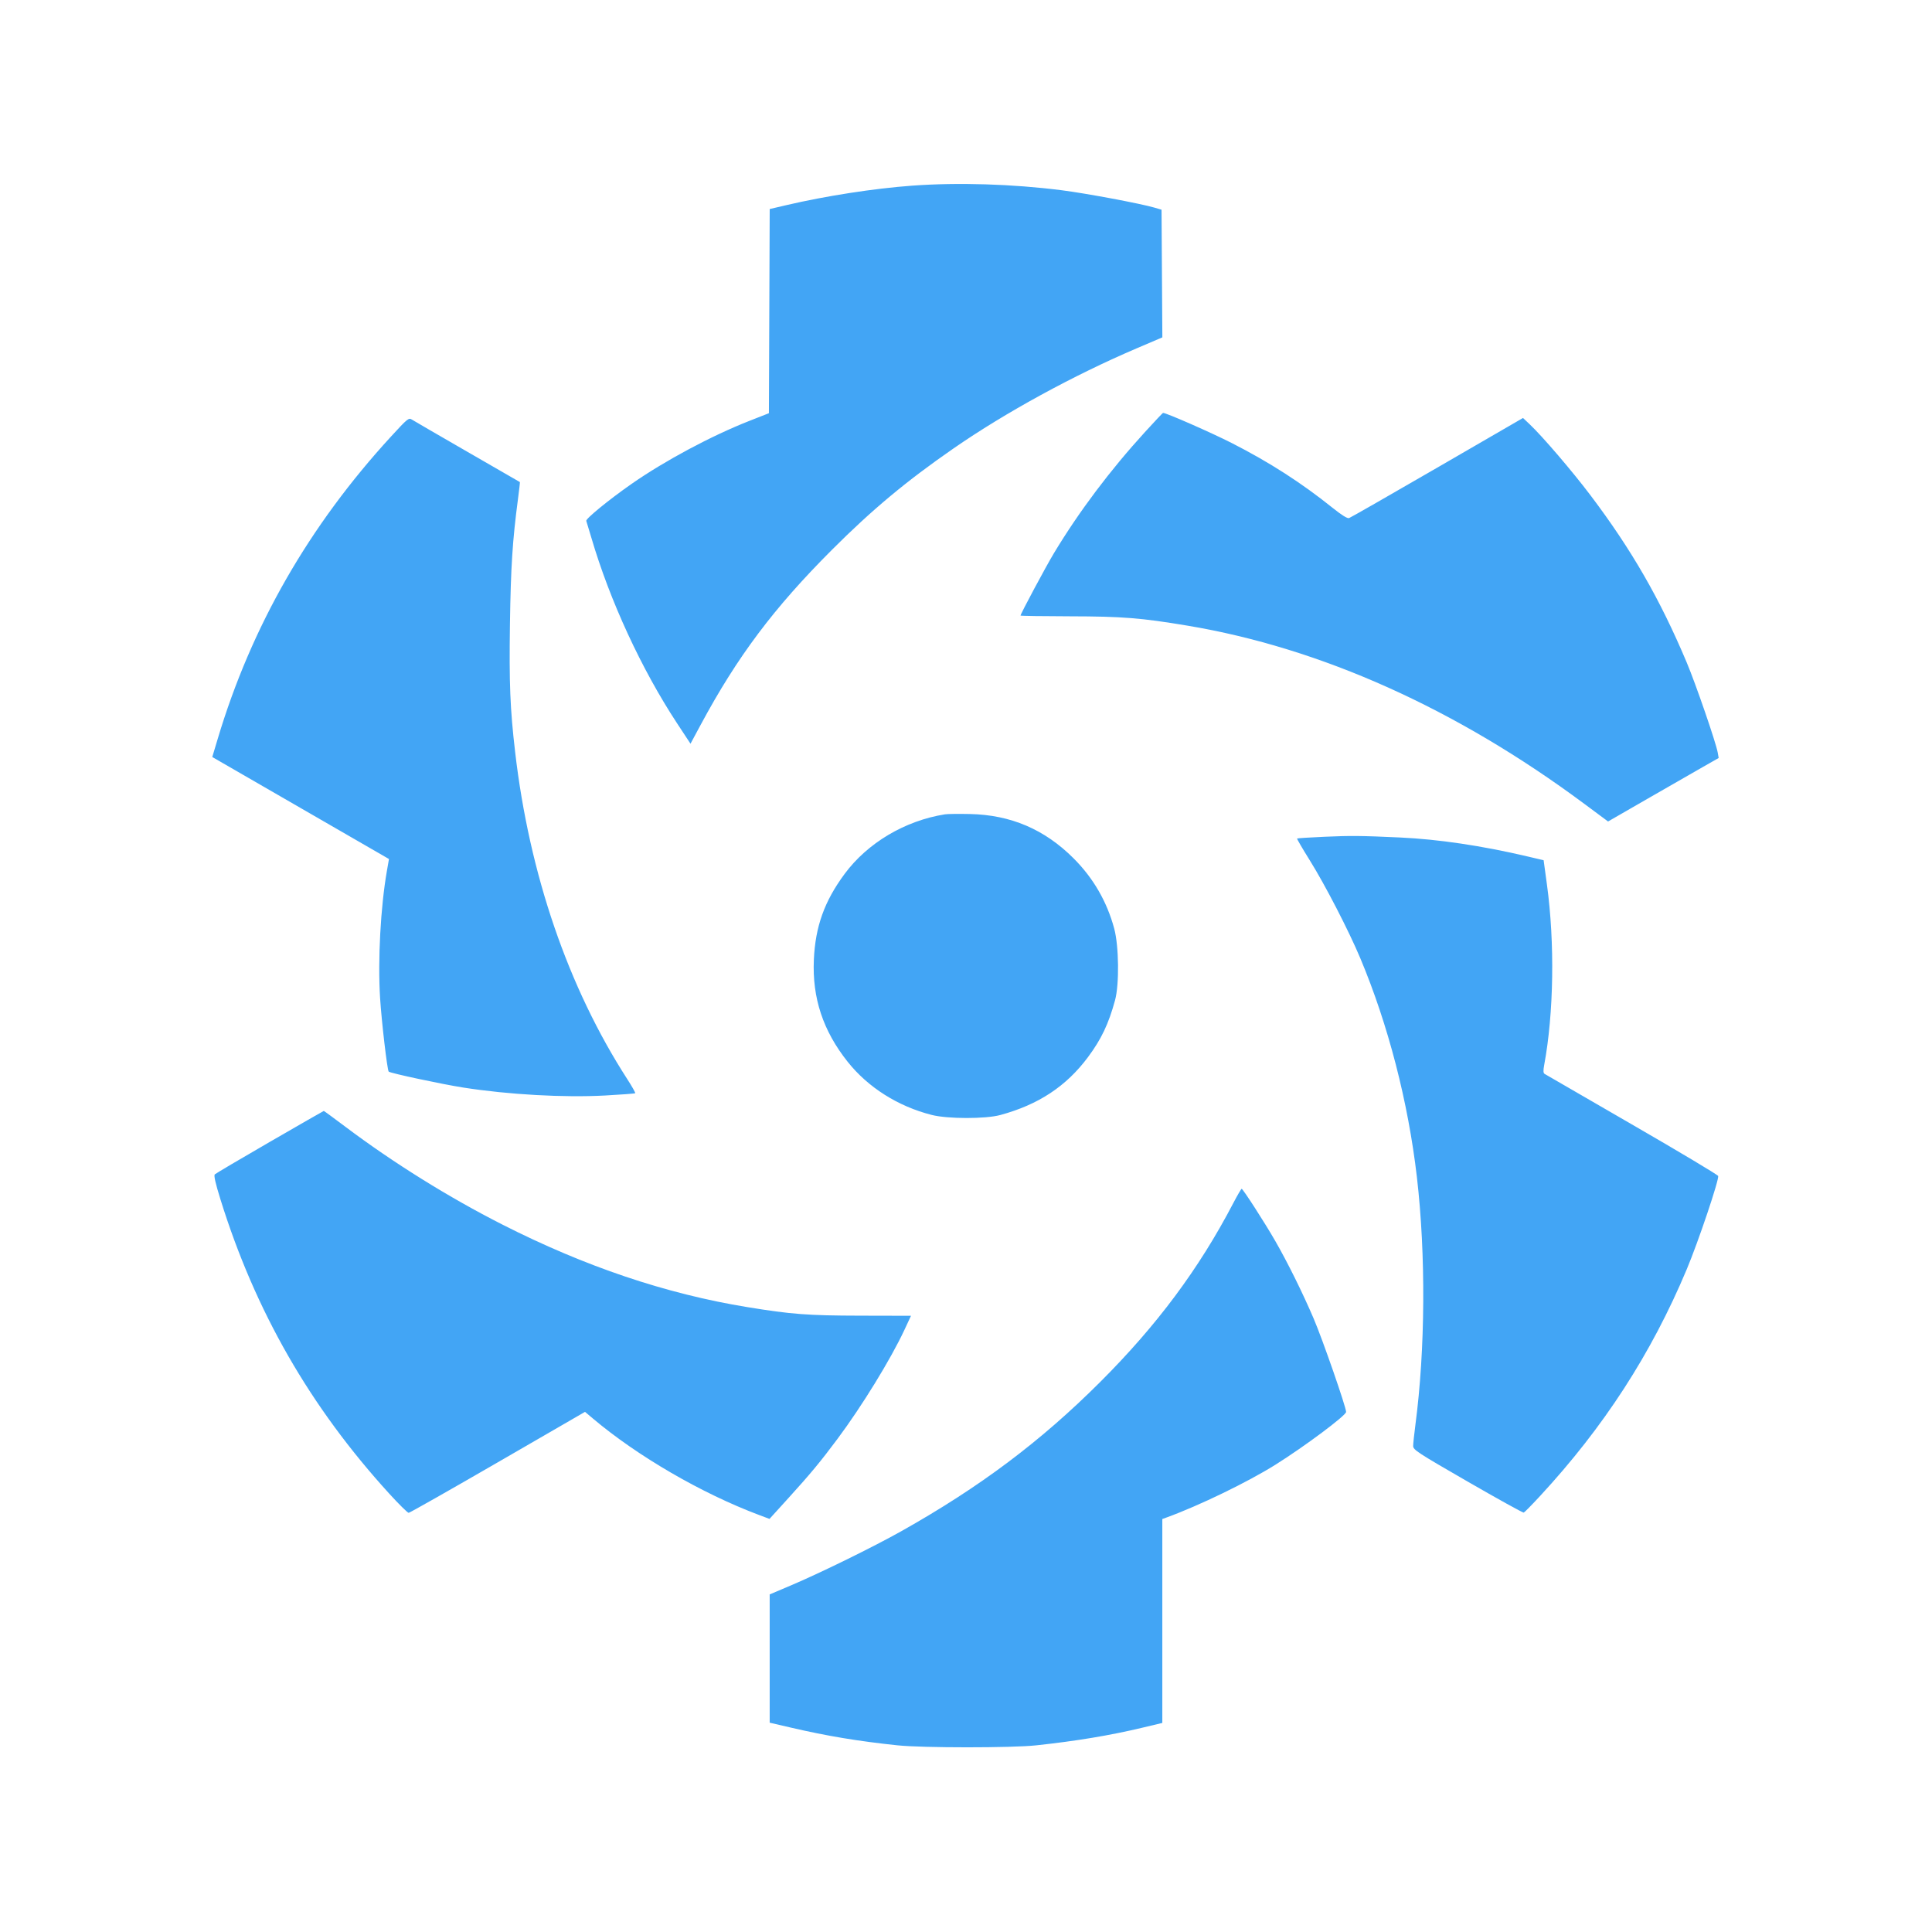
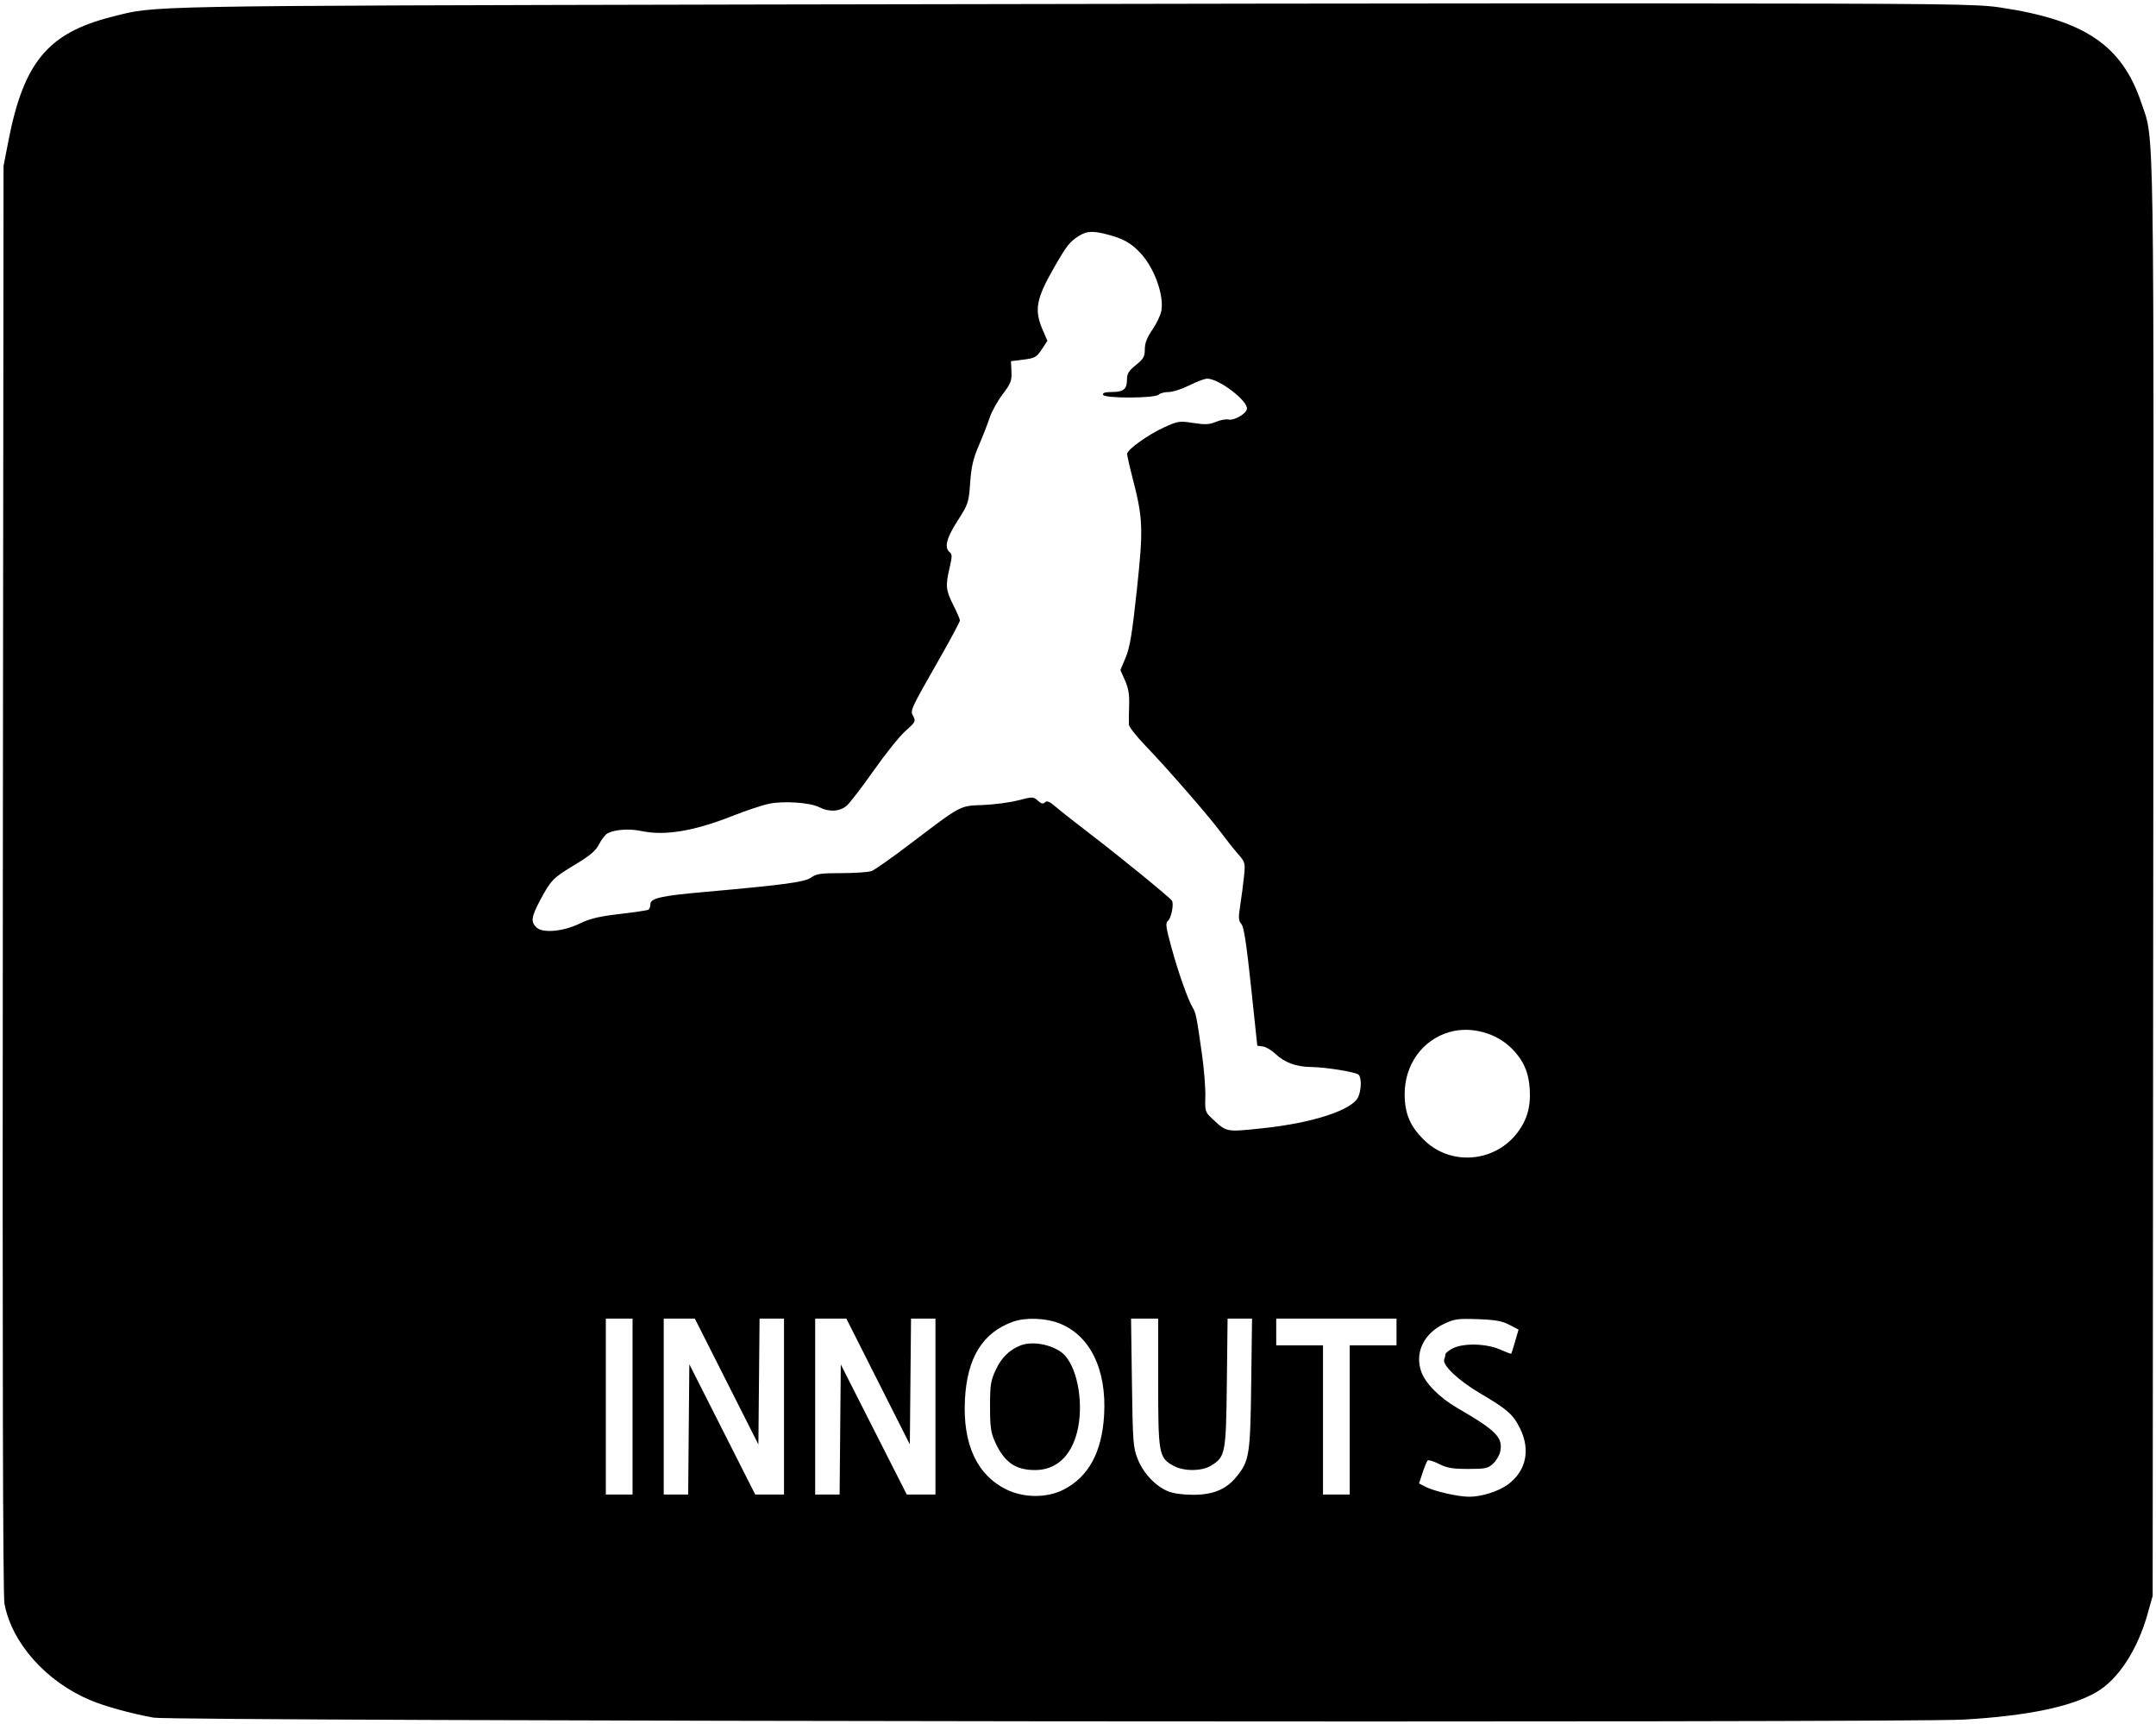
- <svg xmlns="http://www.w3.org/2000/svg" width="1240" height="1240">
-   <path d="M585.5 119.157c-24.392 1.775-55.454 6.582-80.743 12.495l-10.743 2.512-.257 65.522-.257 65.523-12.5 4.911c-24.453 9.608-54.301 25.574-75.692 40.488-14.402 10.041-29.52 22.393-29.025 23.713.243.648 1.692 5.443 3.22 10.655 11.868 40.48 32.267 84.639 55.173 119.442l8.503 12.917 6.683-12.417c23.502-43.672 46.807-74.722 84.066-112.002 25.738-25.754 47.825-44.173 78.072-65.109 33.386-23.108 77-46.934 117.761-64.332l16.261-6.94-.261-40.974-.261-40.973-4.5-1.319c-8.958-2.625-43.862-9.169-59.5-11.155-31.749-4.032-66.513-5.102-96-2.957M734.906 277.25c-22.472 24.627-42.334 51.05-58.443 77.75-5.099 8.45-21.464 39.014-21.462 40.083 0 .229 14.287.445 31.75.479 33.627.065 45.612 1.017 75.303 5.978 85.759 14.331 172.63 53.33 254.813 114.394l15.221 11.31 25.706-14.808c14.138-8.144 30.112-17.312 35.497-20.372l9.79-5.564-.61-3.5c-1.096-6.29-14.149-44.185-19.977-58-17.139-40.622-35.248-72.077-61.599-107-11.686-15.488-30.818-37.844-39.039-45.62l-4.356-4.119-55 31.858c-30.25 17.522-55.747 32.106-56.66 32.408-1.079.358-4.75-1.93-10.5-6.543-20.084-16.116-40.545-29.274-64.607-41.547C777.601 277.739 748.585 265 746.461 265c-.207 0-5.407 5.512-11.555 12.25m-483.911 2.889c-52.729 57.452-89.592 121.745-111.254 194.044l-3.501 11.683 56.707 32.735 56.706 32.734-1.326 7.583c-4.069 23.272-5.894 57.248-4.381 81.582.926 14.898 4.591 46.254 5.526 47.28.898.986 34.289 8.122 48.028 10.264 28.958 4.515 64.488 6.499 90.867 5.074 10.377-.56 19.07-1.222 19.319-1.471.248-.248-2.035-4.306-5.074-9.017-37.96-58.843-62.879-131.564-72.005-210.13-3.219-27.711-3.869-43.866-3.307-82.149.534-36.338 1.631-53.441 5.12-79.832.798-6.039 1.368-11.04 1.266-11.112-.102-.073-15.261-8.815-33.686-19.427-18.425-10.613-34.464-19.919-35.642-20.682-2.027-1.312-2.739-.735-13.363 10.841M606.5 522.653c-25.669 4.073-49.712 18.357-64.437 38.283-12.956 17.531-18.769 33.768-19.713 55.064-1.087 24.502 5.901 45.6 21.676 65.452 13.091 16.473 32.315 28.634 53.974 34.141 10.222 2.599 34.507 2.629 44 .054 24.469-6.637 42.328-18.418 56.253-37.107 8.576-11.511 13.261-21.347 17.403-36.54 2.782-10.202 2.502-34.762-.523-46-4.654-17.286-13.403-32.422-26.057-45.076-18.639-18.639-40.322-27.911-66.576-28.47-7.15-.152-14.35-.062-16 .199m243.676 14.396c-9.529.421-17.487.928-17.685 1.126-.198.198 3.43 6.427 8.061 13.843 9.872 15.805 25.076 45.255 32.515 62.982 17.89 42.628 30.726 92.267 36.33 140.5 5.776 49.707 5.41 110.661-.955 158.936-.793 6.015-1.442 12.144-1.442 13.62 0 2.476 2.712 4.248 35.027 22.888 19.264 11.113 35.44 20.059 35.946 19.88.506-.178 5.205-4.957 10.444-10.619 40.968-44.285 71.417-91.321 94.113-145.385 7.518-17.906 21.003-57.989 20.208-60.062-.302-.785-25.229-15.681-55.393-33.103-30.165-17.421-55.37-32.011-56.011-32.422-.843-.54-.908-2.132-.233-5.74 6.158-32.924 6.854-78.418 1.771-115.688l-2.141-15.695-10.616-2.49c-29.261-6.862-56.983-10.974-81.615-12.105-25.026-1.149-31.483-1.212-48.324-.466M173.193 732.877c-18.869 10.91-34.771 20.301-35.338 20.868-.708.708.416 5.685 3.59 15.893 22.372 71.955 57.534 133.26 108.468 189.112 6.144 6.737 11.715 12.235 12.379 12.217.665-.019 26.402-14.607 57.195-32.419l55.987-32.386 5.013 4.231c28.719 24.239 69.849 48.122 106.705 61.961l6.691 2.512 11.972-13.183c14.282-15.727 20.74-23.512 31.675-38.183 15.78-21.171 34.174-51.134 42.972-70l4.197-9-32.6-.072c-33.662-.073-44.236-.877-72.599-5.517-52.086-8.52-104.017-26.026-157-52.926-34.47-17.5-69.941-39.589-100.682-62.699-7.525-5.657-13.825-10.277-14-10.266-.175.011-15.756 8.946-34.625 19.857M791.52 772.25c-22.058 42.207-48.977 78.371-85.449 114.795-38.124 38.072-77.236 67.416-127.546 95.69-17.969 10.099-51.743 26.686-70.775 34.76l-13.75 5.834v82.327l13.75 3.194c23.233 5.395 43.059 8.689 68.25 11.336 16.09 1.691 73.361 1.705 89 .021 25.772-2.774 47.439-6.375 68.25-11.344l12.75-3.045V974.95l2.75-1.001c20.982-7.643 52.157-22.755 69.847-33.859 18.882-11.852 45.274-31.559 45.357-33.868.102-2.831-15.119-46.644-20.841-59.99-7.171-16.726-16.651-35.878-24.655-49.808-6.712-11.68-20.708-33.401-21.531-33.415-.315-.005-2.748 4.154-5.407 9.241" fill="#42a5f5" fill-rule="evenodd" />
+ <svg xmlns="http://www.w3.org/2000/svg" width="968" height="774">
+   <path d="M340 2.024C58.954 2.66 70.383 2.441 50.129 7.572c-28.544 7.231-39.496 20.38-46.345 55.639L1.591 74.5l-.313 319.926c-.212 216.186.019 321.734.714 325.5 3.266 17.701 18.743 35.099 38.637 43.431 6.664 2.791 18.117 5.942 28.371 7.806 8.929 1.623 785.767 2.449 812.783.864 28.64-1.68 48.265-5.763 59.584-12.396 9.729-5.702 18.316-18.884 22.884-35.131l2.249-8 .262-321.313c.286-350.52.577-331.387-5.308-348.919C952.741 20.312 936.067 9.034 898 3.348 887.573 1.79 873.299 1.62 745 1.529c-77.825-.055-260.075.168-405 .495m144.5 103.837c-4.155 2.566-5.579 4.373-11.281 14.322-8.023 13.998-8.93 18.968-5.092 27.891l2.127 4.944-2.559 3.867c-2.321 3.507-3.083 3.933-8.173 4.569l-5.614.701.214 4.681c.187 4.108-.296 5.352-3.951 10.172-2.291 3.021-4.908 7.742-5.816 10.492-.908 2.75-3.105 8.375-4.882 12.5-2.528 5.867-3.375 9.514-3.888 16.753-.634 8.92-.836 9.531-5.621 17-5.016 7.829-6.094 12.064-3.598 14.136 1.152.956 1.155 2.033.016 6.872-1.935 8.22-1.741 10.249 1.605 16.848 1.643 3.24 2.993 6.361 3 6.936.007.575-4.074 8.225-9.07 17-13.506 23.726-13.324 23.326-11.85 26.08 1.159 2.165.897 2.654-3.479 6.506-2.602 2.291-9.03 10.286-14.284 17.767-5.254 7.481-10.734 14.612-12.178 15.847-3.114 2.663-7.93 2.925-12.292.669-4.12-2.13-16.166-2.937-22.756-1.524-2.94.63-10.348 3.117-16.462 5.526-17.159 6.761-30.198 8.909-40.616 6.689-5.453-1.162-11.884-.721-15.247 1.045-.96.504-2.639 2.666-3.73 4.804-1.527 2.995-3.997 5.103-10.753 9.178-10.033 6.052-10.916 6.951-15.736 16.014-4.044 7.606-4.327 9.826-1.57 12.322 2.891 2.616 12.085 1.721 19.476-1.895 4.422-2.163 8.58-3.149 17.796-4.22 6.615-.768 12.417-1.639 12.895-1.934.478-.295.869-1.389.869-2.431 0-2.71 4.672-3.781 24-5.5 36.096-3.21 45.365-4.464 48.21-6.525 2.3-1.667 4.365-1.963 13.684-1.963 6.037 0 12.095-.426 13.464-.946 1.368-.52 8.935-5.841 16.815-11.825 23.737-18.023 22.612-17.417 33.064-17.802 4.964-.182 12.091-1.121 15.837-2.086 6.596-1.699 6.877-1.695 8.892.129 1.561 1.412 2.367 1.597 3.224.74.857-.857 2.078-.338 4.884 2.074 2.058 1.769 9.037 7.266 15.509 12.216 13.213 10.106 35.569 28.349 36.577 29.847 1.005 1.492-.312 8.02-1.847 9.155-1.118.827-.826 2.925 1.672 12 3.123 11.347 7.427 23.492 9.569 26.998 1.382 2.263 1.764 4.201 4.131 21 .929 6.6 1.598 15.074 1.485 18.832-.197 6.54-.067 6.962 3.062 9.888 6.591 6.164 6.042 6.059 22.597 4.33 22.47-2.345 40.306-8.162 42.972-14.013 1.546-3.392 1.543-9.206-.004-10.162-1.992-1.231-14.903-3.266-21.079-3.322-6.761-.062-12.028-2.017-16.218-6.021-1.65-1.576-4.125-3.016-5.5-3.199l-2.5-.333-2.808-26.485c-2.055-19.385-3.221-26.942-4.35-28.19-1.306-1.442-1.38-2.752-.483-8.515.584-3.745 1.343-9.578 1.688-12.961.605-5.944.513-6.281-2.744-10-1.853-2.117-5.304-6.465-7.668-9.663-5.292-7.161-23.894-28.532-33.791-38.821-4.039-4.2-7.408-8.475-7.487-9.5-.079-1.026-.035-4.852.097-8.502.178-4.941-.291-7.837-1.836-11.33l-2.076-4.693 2.373-5.67c1.881-4.496 2.921-10.8 5.023-30.447 2.946-27.549 2.769-32.01-2.007-50.392-1.337-5.146-2.405-9.913-2.374-10.594.089-1.928 9.546-8.682 16.698-11.925 6.125-2.777 6.817-2.879 12.996-1.917 5.275.821 7.217.727 10.126-.488 1.98-.827 4.505-1.302 5.611-1.055 2.545.567 7.906-2.467 8.343-4.722.683-3.526-12.527-13.63-17.82-13.63-1.137 0-4.742 1.35-8.011 3-3.269 1.65-7.441 3-9.271 3-1.831 0-3.856.527-4.499 1.17-1.693 1.693-24.391 1.766-24.969.08-.299-.875.887-1.25 3.956-1.25 5.229 0 6.783-1.295 6.783-5.653 0-2.592.812-3.905 4-6.467 3.42-2.748 4-3.774 4-7.071 0-2.745.973-5.272 3.376-8.765 1.857-2.699 3.669-6.468 4.027-8.376 1.294-6.898-2.929-18.924-9.008-25.652-4.271-4.728-7.767-6.761-14.895-8.66-6.737-1.795-9.447-1.69-13 .505M650.939 463.31c-12.284 3.461-20.373 14.705-20.278 28.19.062 8.806 2.679 14.674 9.315 20.881 11.734 10.976 30.823 9.405 40.919-3.367 4.679-5.919 6.471-12.042 5.919-20.225-.509-7.545-2.905-12.88-8.132-18.107-7.023-7.023-18.323-10.026-27.743-7.372M272 631.5V671h12v-79h-12v39.5m26 0V671h10.97l.265-29.25.265-29.25 14.794 29.25L339.088 671H352v-79H341.031l-.265 28.25-.266 28.25-14.269-28.25L311.962 592H298v39.5m68 0V671h10.97l.265-29.202.265-29.202 14.813 29.202L407.126 671H420v-79H409.031l-.265 28.25-.266 28.25-14.253-28.25L379.993 592H366v39.5m88.882-38.119c-13.708 4.898-20.662 16.131-21.645 34.963-1.04 19.939 5.378 33.882 18.581 40.366 7.904 3.881 18.308 3.892 25.805.026 11.142-5.744 17.112-16.749 18.096-33.355 1.225-20.692-6.42-36.132-20.501-41.401-6.066-2.269-14.932-2.531-20.336-.599m53.331 27.369c.366 26.703.55 29.145 2.584 34.291 2.5 6.325 7.934 12.124 13.554 14.466 2.365.985 6.731 1.604 11.319 1.604 8.909 0 14.772-2.398 19.303-7.895 5.968-7.239 6.388-9.839 6.794-41.966l.368-29.25h-10.974l-.331 28.75c-.366 31.907-.639 33.334-7.129 37.29-4.147 2.529-12.054 2.592-16.639.133-6.768-3.63-7.062-5.188-7.062-37.407V592h-12.182l.395 28.75M573 598v6h21v67h12v-67h21v-12h-54v6m75.383-3.655c-9.047 4.313-13.163 12.732-10.367 21.204 1.776 5.382 8.22 11.922 16.422 16.669 17.444 10.096 20.501 13.23 19.104 19.59-.355 1.618-1.784 4.01-3.174 5.316-2.261 2.124-3.449 2.376-11.199 2.376-7.013 0-9.518-.431-13.115-2.254-2.445-1.24-4.748-1.915-5.117-1.5-.369.415-1.379 2.894-2.245 5.509l-1.574 4.755 2.891 1.495c3.909 2.021 14.565 4.462 19.559 4.48 5.567.02 13.249-2.399 17.444-5.494 8.216-6.061 10.25-15.56 5.41-25.271-3.106-6.233-5.665-8.481-17.761-15.6-9.823-5.781-17.213-12.739-16.235-15.287.316-.823.574-1.898.574-2.389 0-.491 1.456-1.645 3.235-2.565 4.754-2.459 15.071-2.222 21.193.486 2.685 1.188 4.98 2.041 5.101 1.897.121-.144.906-2.638 1.745-5.543l1.525-5.281-4.149-2.165c-3.25-1.695-6.319-2.241-14.15-2.516-8.955-.315-10.535-.097-15.117 2.088m-190.238 9.725c-4.977 1.993-8.499 5.457-11.023 10.839-2.335 4.978-2.621 6.797-2.611 16.591.009 9.327.358 11.758 2.299 15.988 4.15 9.046 9.115 12.512 17.923 12.512 9.321 0 16.063-6.08 18.854-17 3.023-11.832.541-27.692-5.375-34.355-4.1-4.616-14.209-6.921-20.067-4.575" fill="undefined" fill-rule="evenodd" />
</svg>
